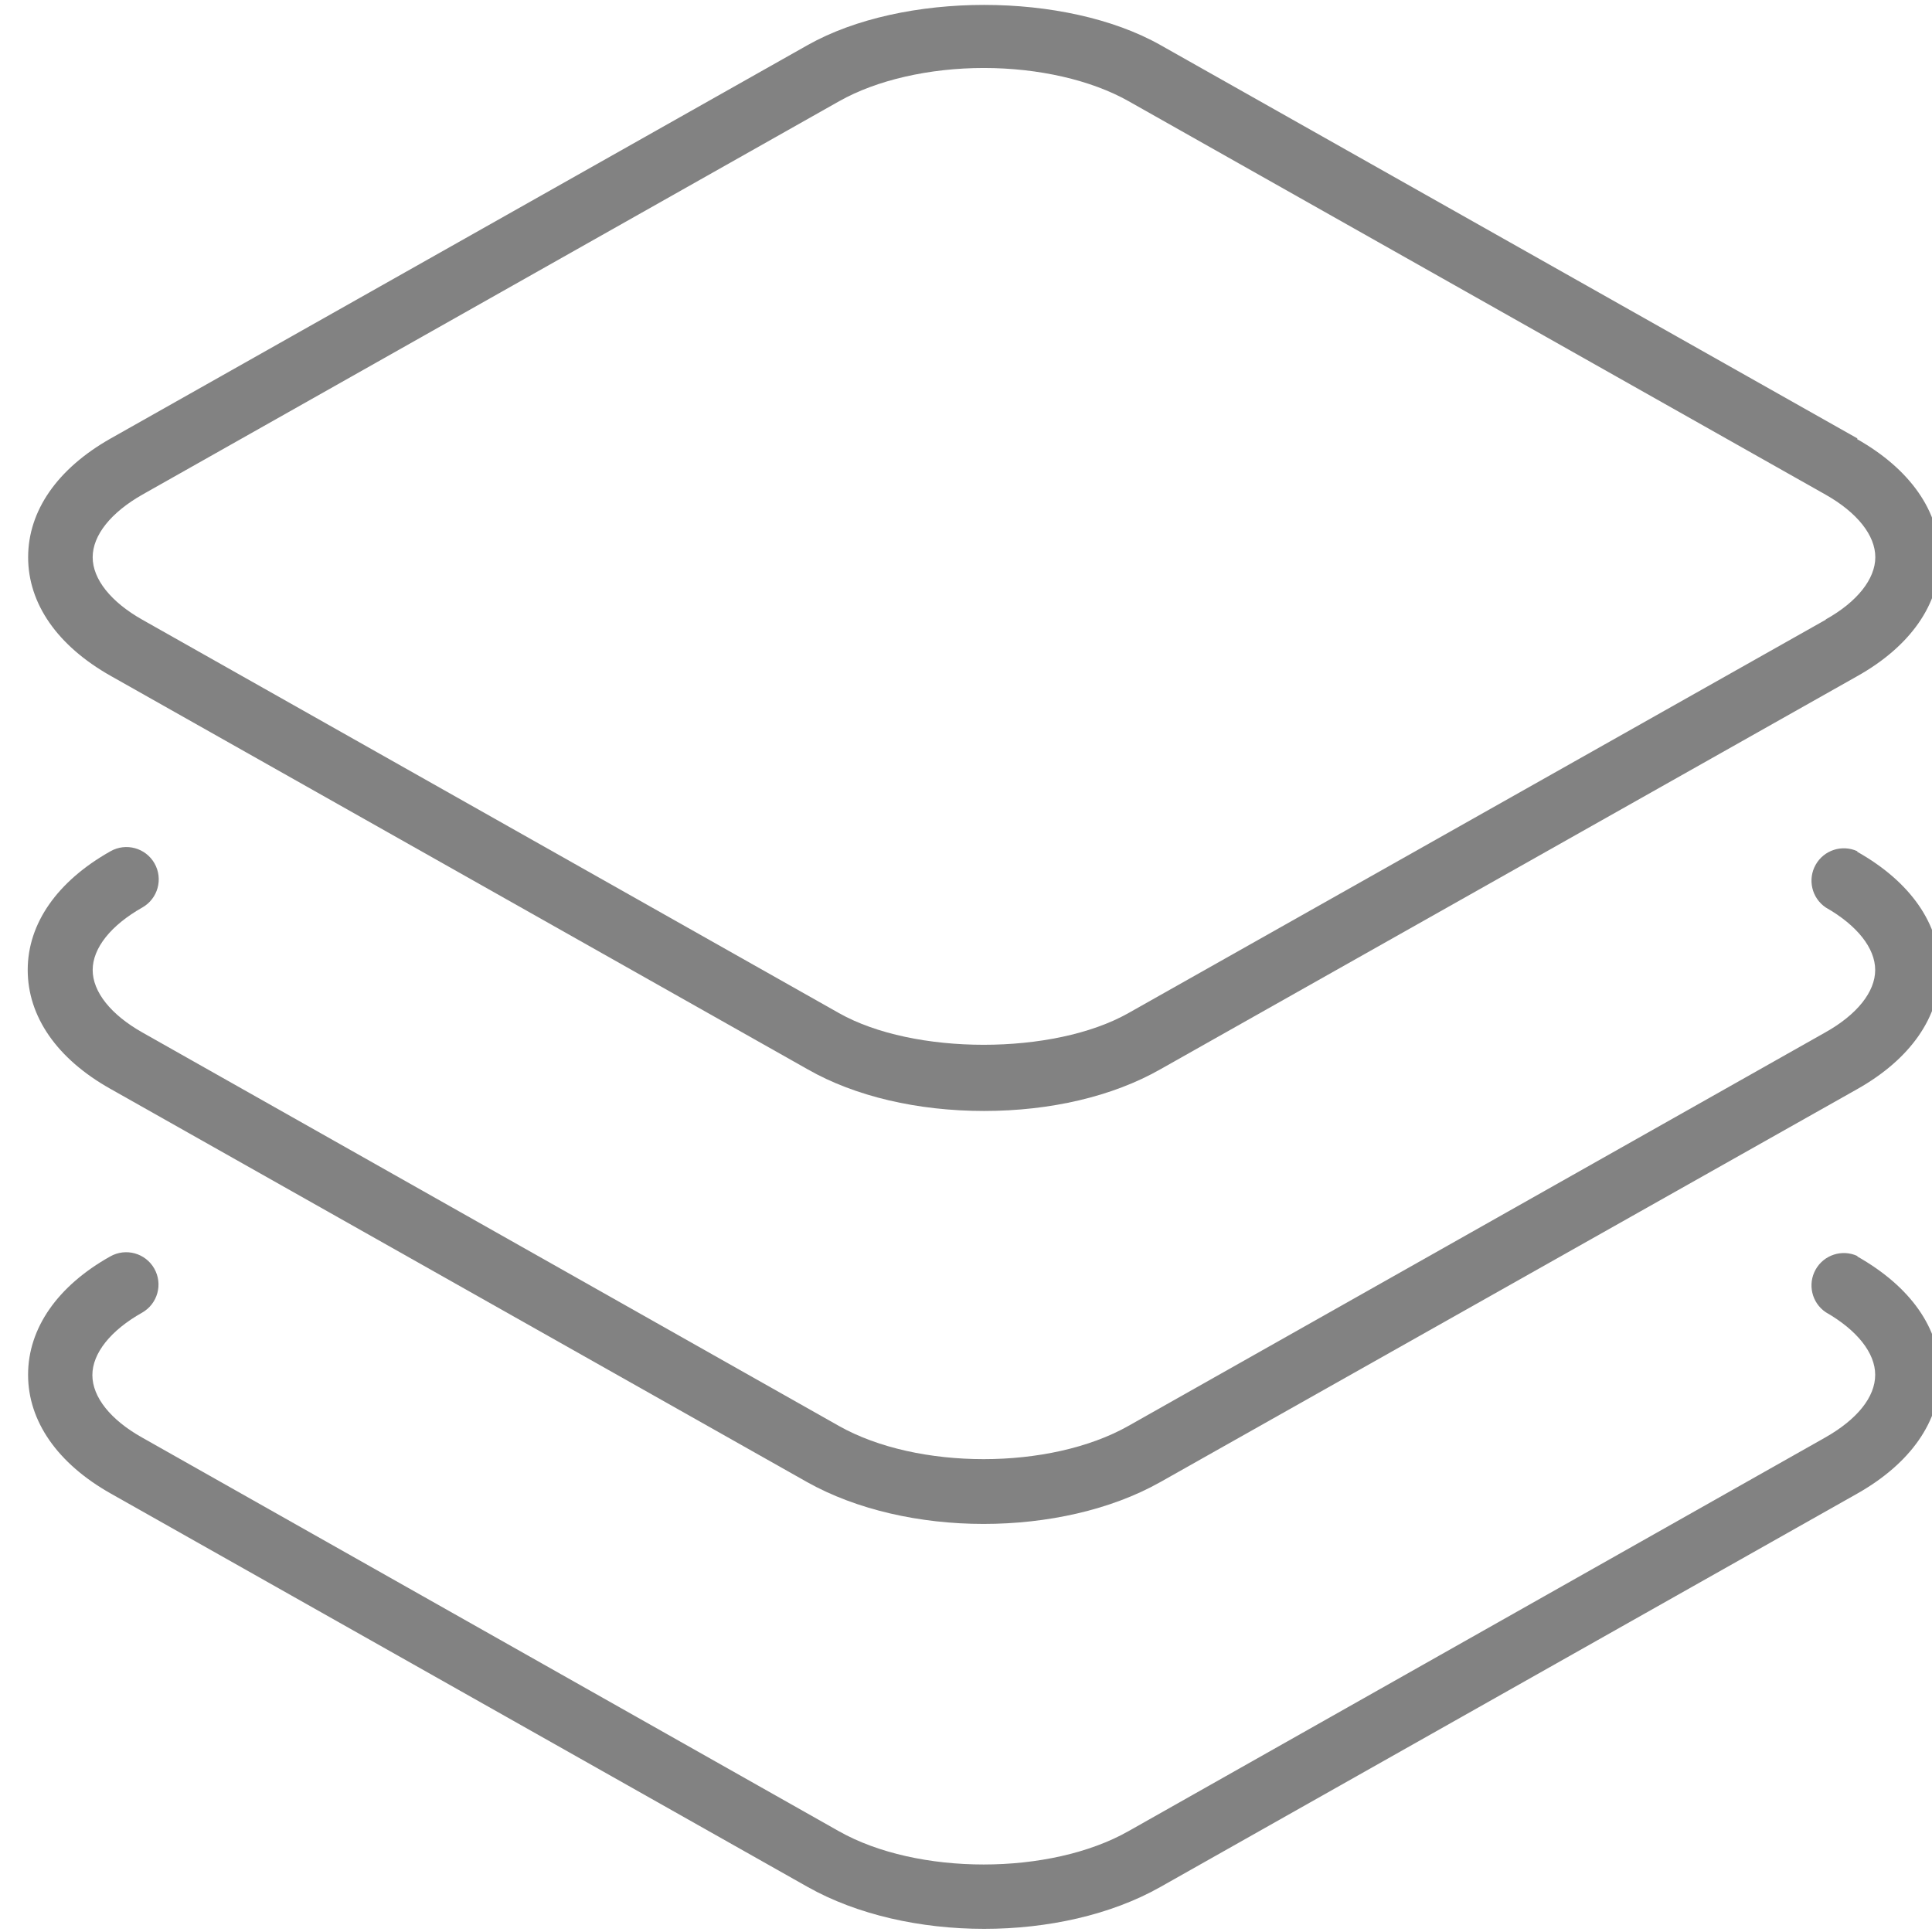
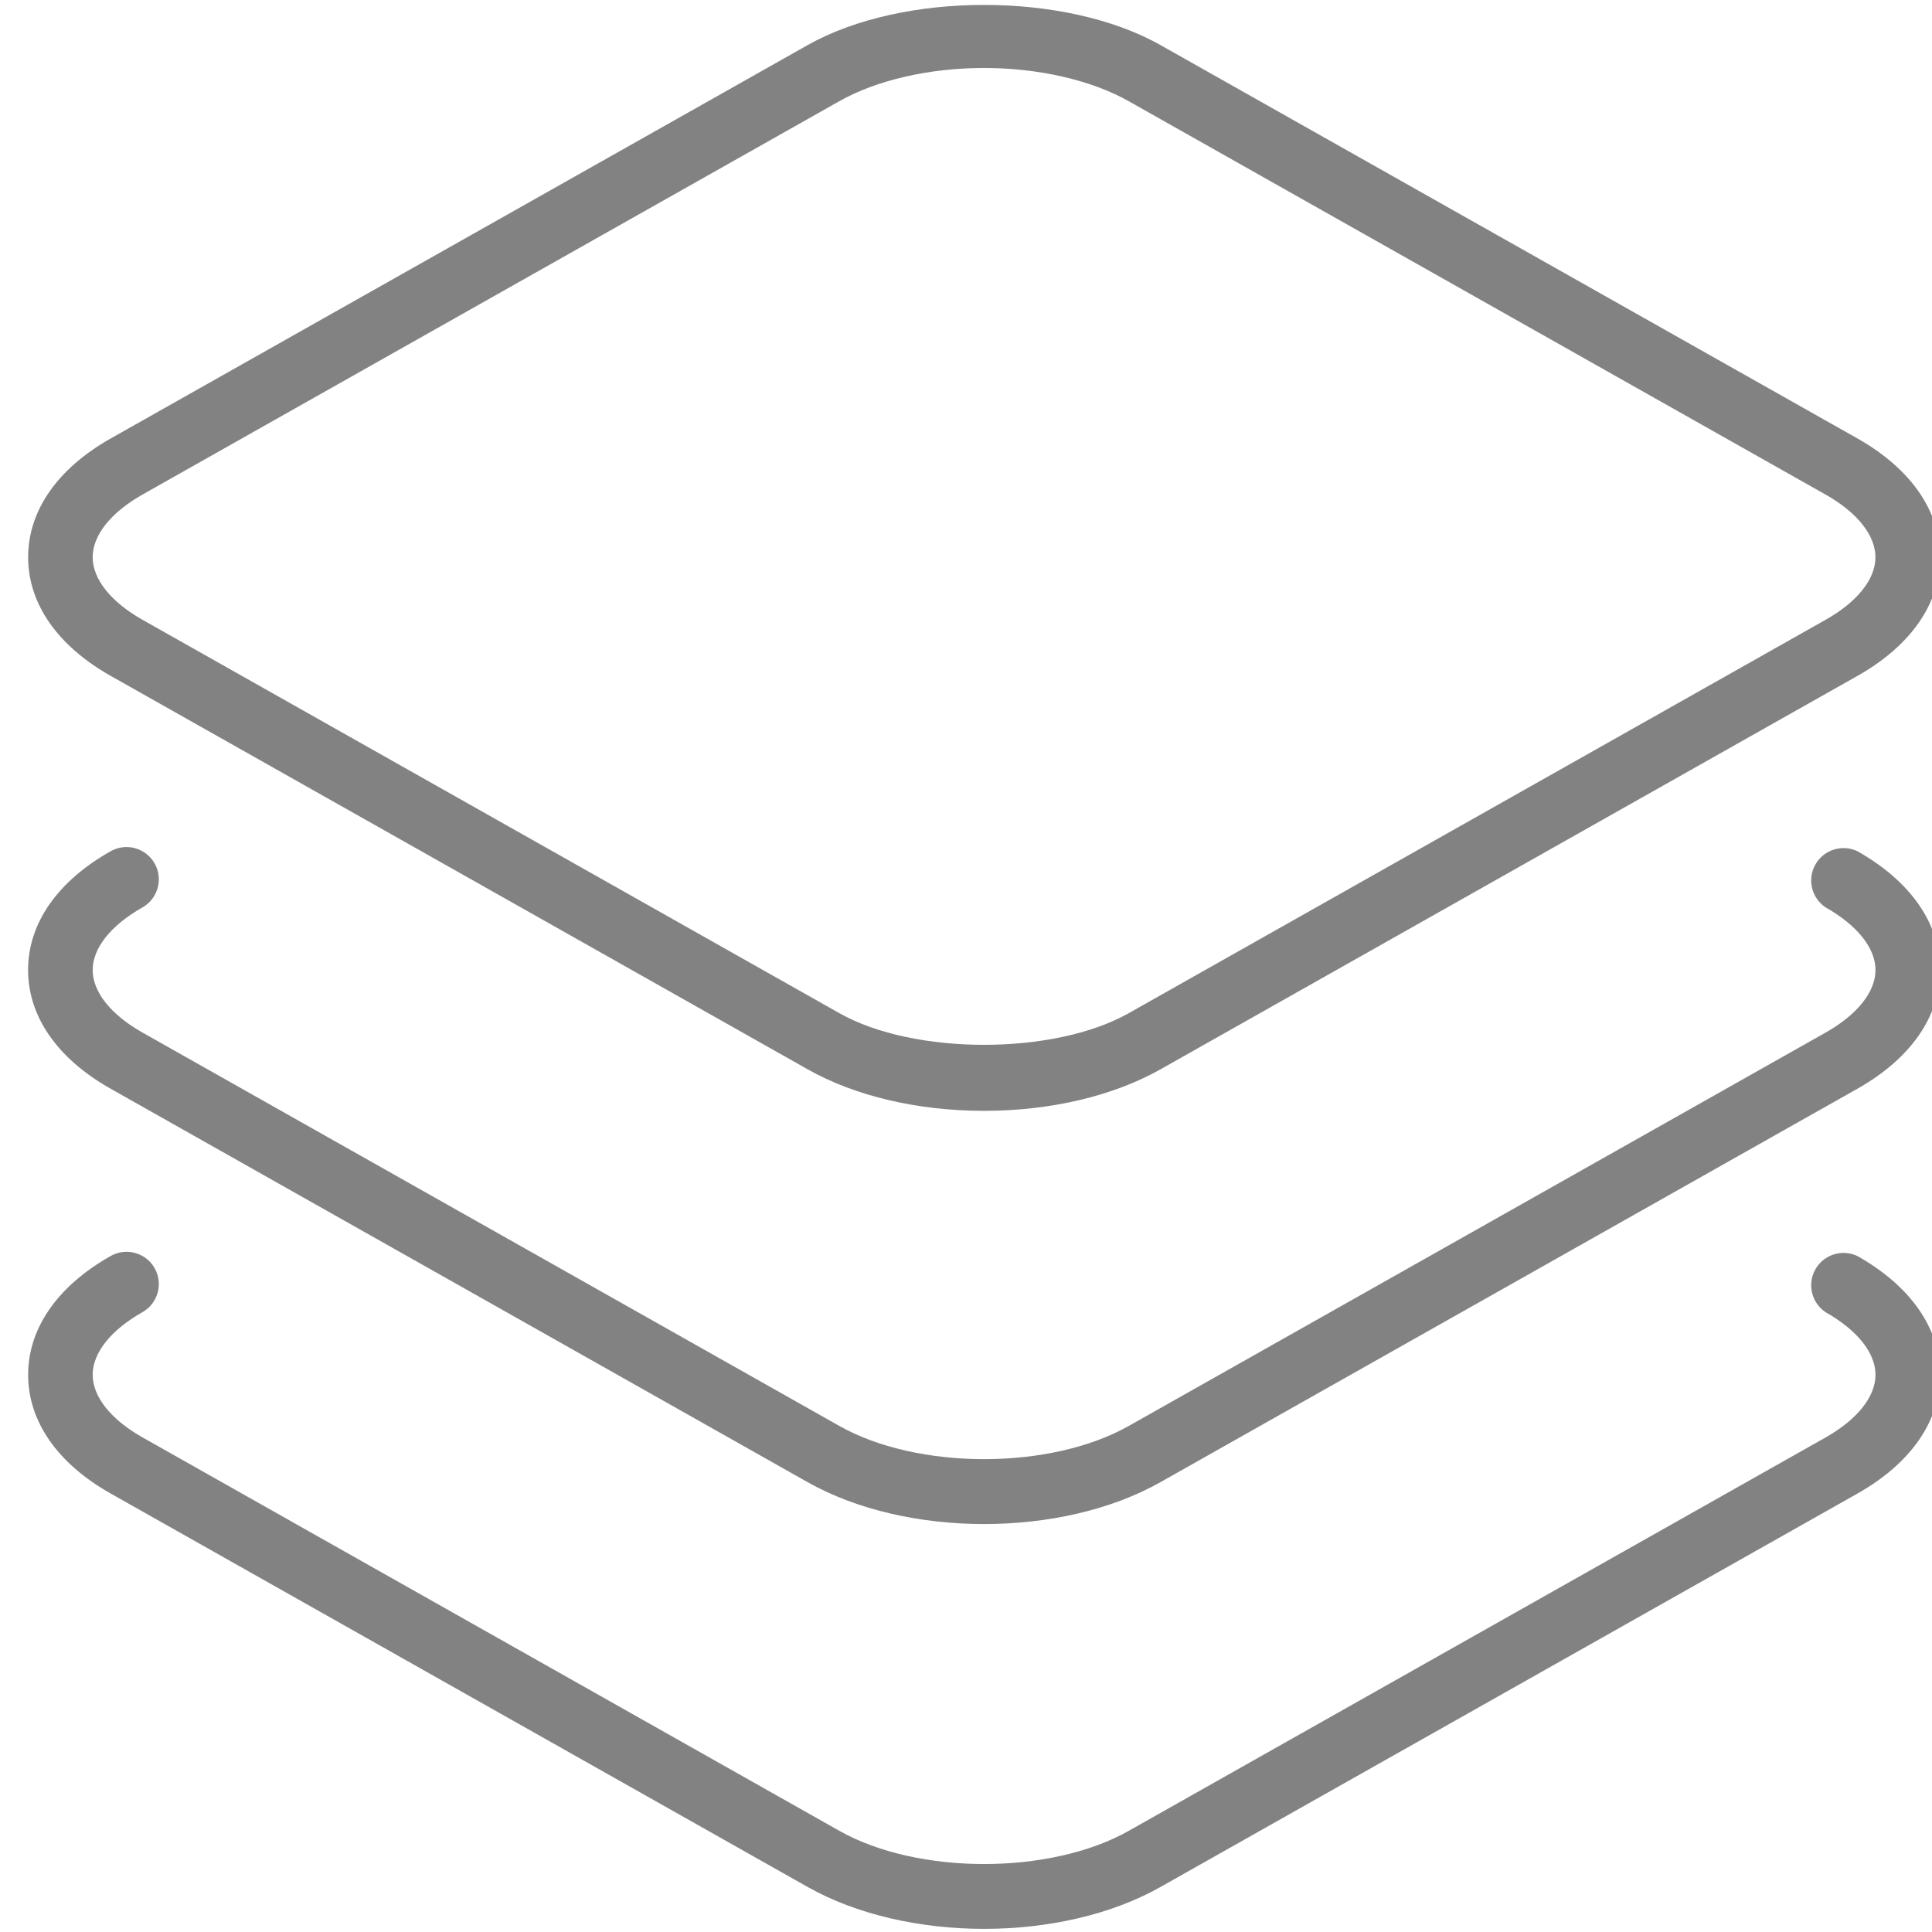
<svg xmlns="http://www.w3.org/2000/svg" width="32" height="32" viewBox="0 0 32 32">
  <g fill="#828282">
-     <path d="M30.765 7.262L19.222.747c-1.57-.887-4.27-.888-5.845 0L1.834 7.262C.95 7.762.466 8.46.466 9.23s.486 1.467 1.368 1.965l11.543 6.516c.786.45 1.824.69 2.922.69s2.13-.24 2.92-.69l11.54-6.51c.88-.493 1.37-1.19 1.37-1.96s-.49-1.47-1.37-1.968zm-.526 3.003L18.69 16.78c-1.238.7-3.556.7-4.794 0L2.36 10.266c-.525-.296-.825-.674-.825-1.036 0-.364.3-.74.824-1.038L13.9 1.676c.62-.35 1.493-.55 2.396-.55.904 0 1.778.2 2.397.55l11.543 6.516c.524.296.825.674.825 1.037 0 .36-.3.74-.82 1.03z" />
-     <path d="M30.765 14.1a.536.536 0 0 0-.526.93c.52.296.82.674.82 1.036s-.3.74-.83 1.036l-11.54 6.516c-1.298.733-3.494.734-4.794 0L2.36 17.102c-.525-.296-.825-.674-.825-1.036s.3-.74.824-1.036a.534.534 0 1 0-.53-.93c-.88.496-1.37 1.195-1.37 1.965s.482 1.47 1.365 1.967l11.544 6.516c.82.46 1.87.693 2.922.693s2.104-.23 2.923-.69L30.76 18.04c.883-.497 1.37-1.196 1.37-1.966s-.487-1.47-1.37-1.967z" />
-     <path d="M30.765 20.804a.536.536 0 0 0-.526.93c.52.297.82.675.82 1.037 0 .37-.3.74-.83 1.04l-11.54 6.52c-1.298.734-3.494.735-4.794 0l-11.54-6.52c-.525-.294-.825-.672-.825-1.035 0-.36.3-.74.825-1.035a.534.534 0 1 0-.53-.93C.953 21.3.465 22 .465 22.77s.487 1.47 1.37 1.968l11.543 6.516c.82.462 1.87.694 2.922.694 1.05 0 2.1-.23 2.92-.694l11.543-6.516c.883-.5 1.37-1.197 1.37-1.967s-.488-1.46-1.37-1.96z" />
+     <path d="M30.765 7.262L19.222.747c-1.571-.887-4.271-.888-5.845 0L1.834 7.262C.951 7.761.466 8.459.466 9.229s.486 1.468 1.368 1.966l11.543 6.516c.786.444 1.824.688 2.922.688 1.099 0 2.137-.245 2.923-.688l11.543-6.516c.883-.498 1.369-1.196 1.369-1.966s-.487-1.468-1.369-1.967zm-.526 3.003l-11.543 6.516c-1.238.699-3.556.7-4.794 0L2.359 10.265c-.524-.296-.824-.674-.824-1.036 0-.363.3-.74.824-1.037l11.543-6.516c.619-.35 1.493-.55 2.396-.55.904 0 1.778.201 2.397.55l11.543 6.516c.524.296.825.674.825 1.037.001.362-.299.74-.824 1.036z" />
+     <path d="M30.765 14.099a.536.536 0 0 0-.526.931c.524.296.825.674.825 1.036s-.301.74-.825 1.036l-11.543 6.516c-1.298.733-3.494.734-4.794 0L2.359 17.102c-.524-.296-.824-.674-.824-1.036s.3-.74.824-1.036a.534.534 0 1 0-.526-.931C.95 14.597.465 15.296.465 16.066s.485 1.469 1.368 1.967l11.543 6.516c.819.462 1.871.694 2.922.694 1.052 0 2.104-.231 2.923-.694l11.543-6.516c.883-.498 1.369-1.197 1.369-1.967s-.486-1.469-1.368-1.967z" />
+     <path d="M30.765 20.804a.536.536 0 0 0-.526.931c.524.296.825.674.825 1.036s-.301.74-.825 1.037l-11.543 6.516c-1.298.733-3.494.734-4.794 0L2.359 23.807c-.524-.296-.824-.674-.824-1.037 0-.362.3-.74.824-1.036a.534.534 0 1 0-.526-.931C.952 21.302.466 22 .466 22.771s.485 1.469 1.368 1.967l11.543 6.516c.819.462 1.871.694 2.922.694 1.052 0 2.104-.231 2.923-.694l11.543-6.516c.883-.499 1.369-1.197 1.369-1.967s-.487-1.469-1.369-1.967z" />
  </g>
</svg>
